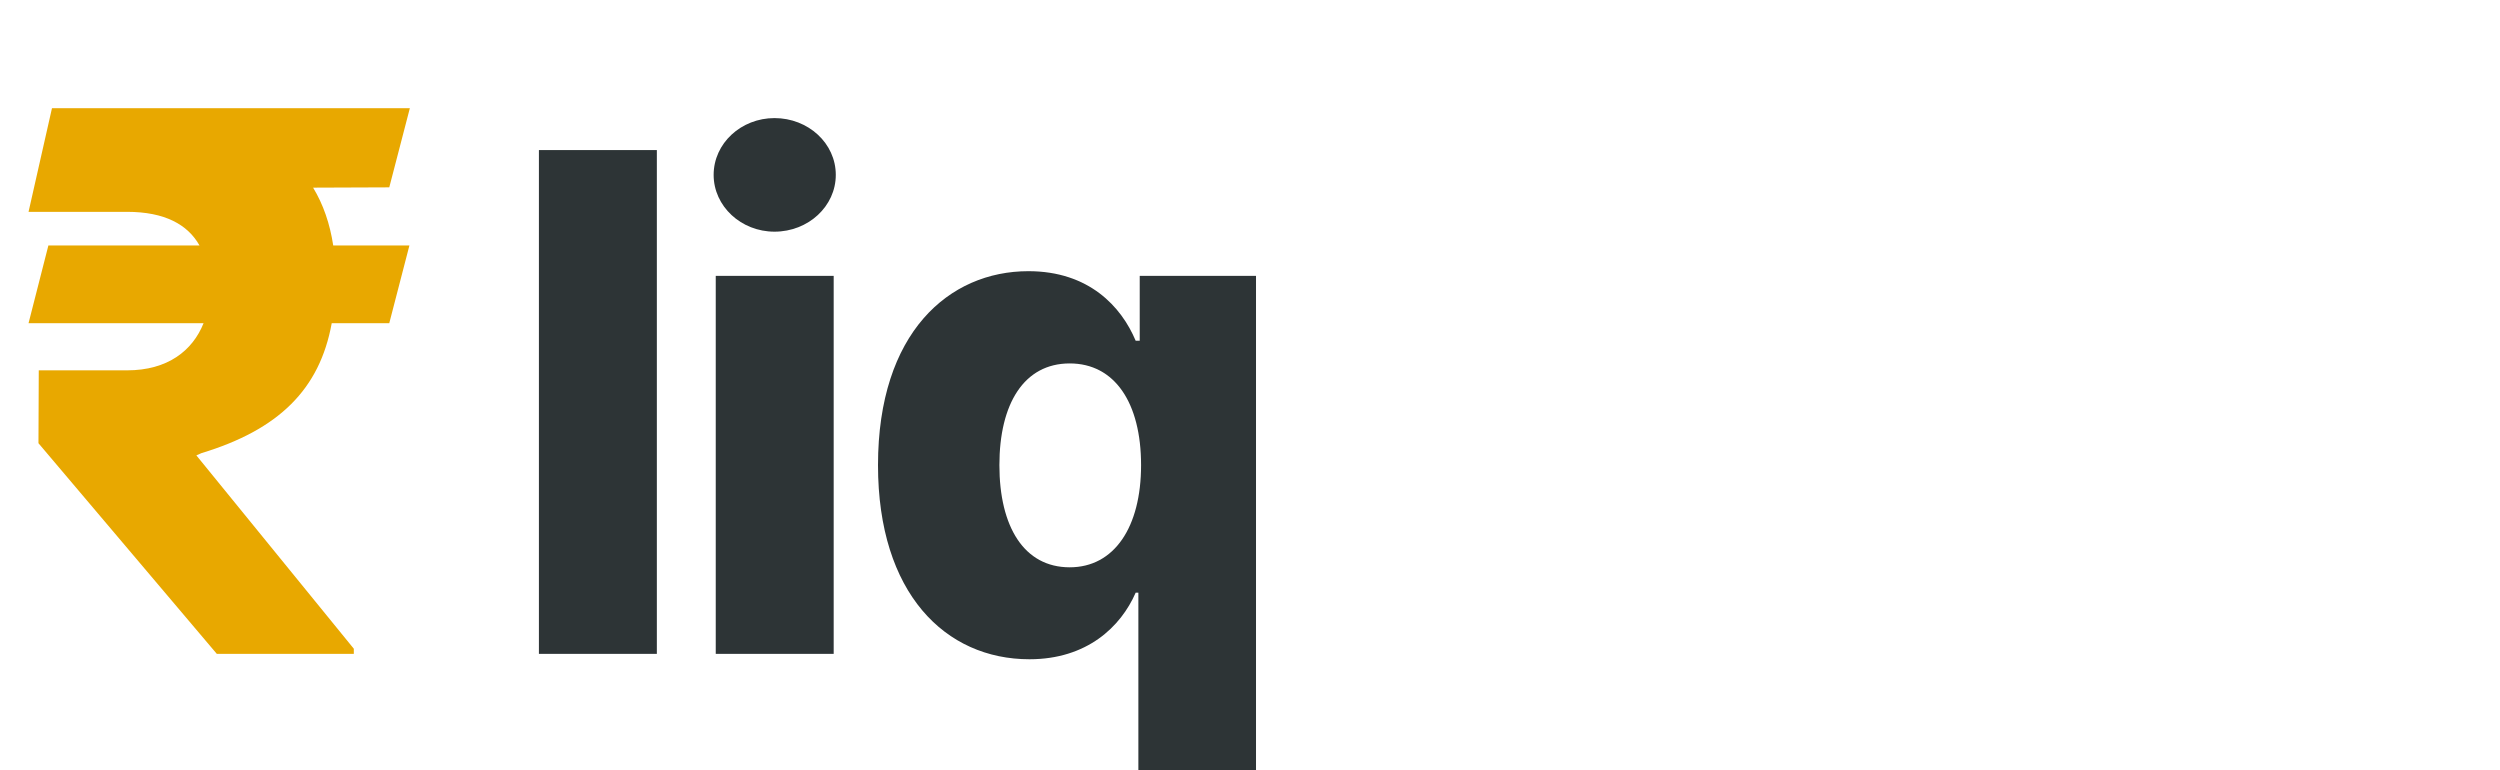
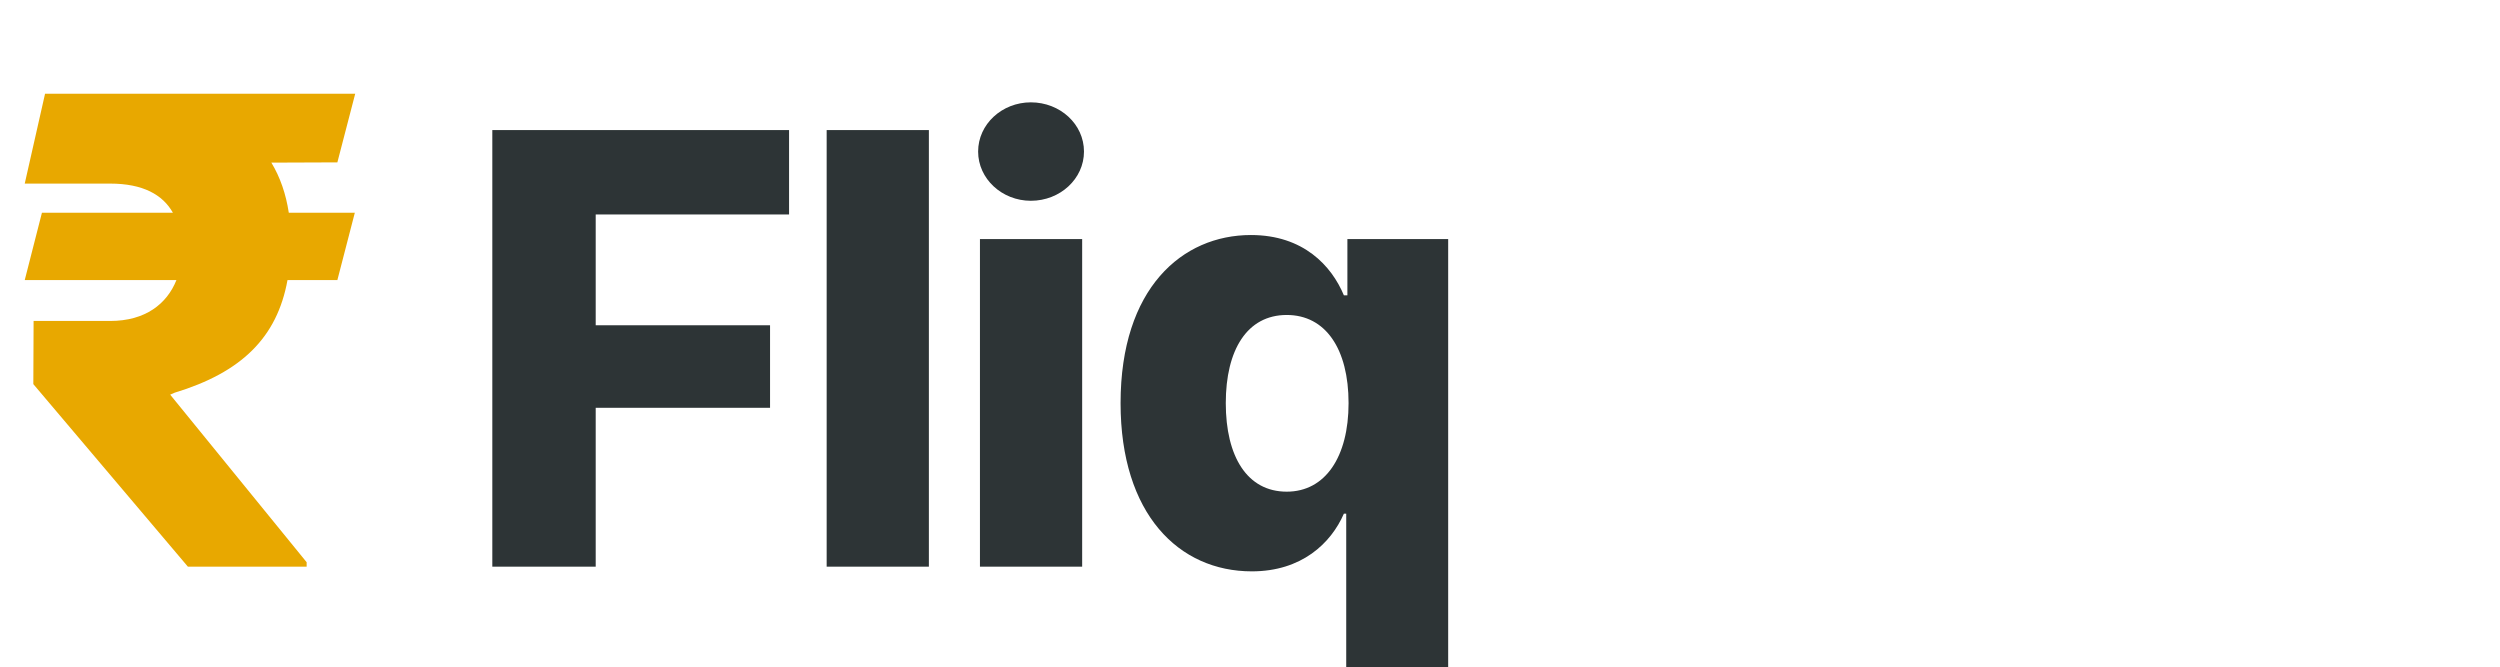
- <svg xmlns="http://www.w3.org/2000/svg" viewBox="0 0 260 80" fill="none">
+ <svg xmlns="http://www.w3.org/2000/svg" viewBox="0 0 300 80" fill="none">
  <text x="0" y="68" font-family="Inter, -apple-system, sans-serif" font-size="78" font-weight="800" fill="#E8A800">₹</text>
-   <text x="52" y="68" font-family="Inter, -apple-system, sans-serif" font-size="72" font-weight="800" fill="#2D3436" letter-spacing="-2">liq</text>
+   <text x="55" y="68" font-family="Inter, -apple-system, sans-serif" font-size="72" font-weight="800" fill="#2D3436" letter-spacing="-2">Fliq</text>
</svg>
